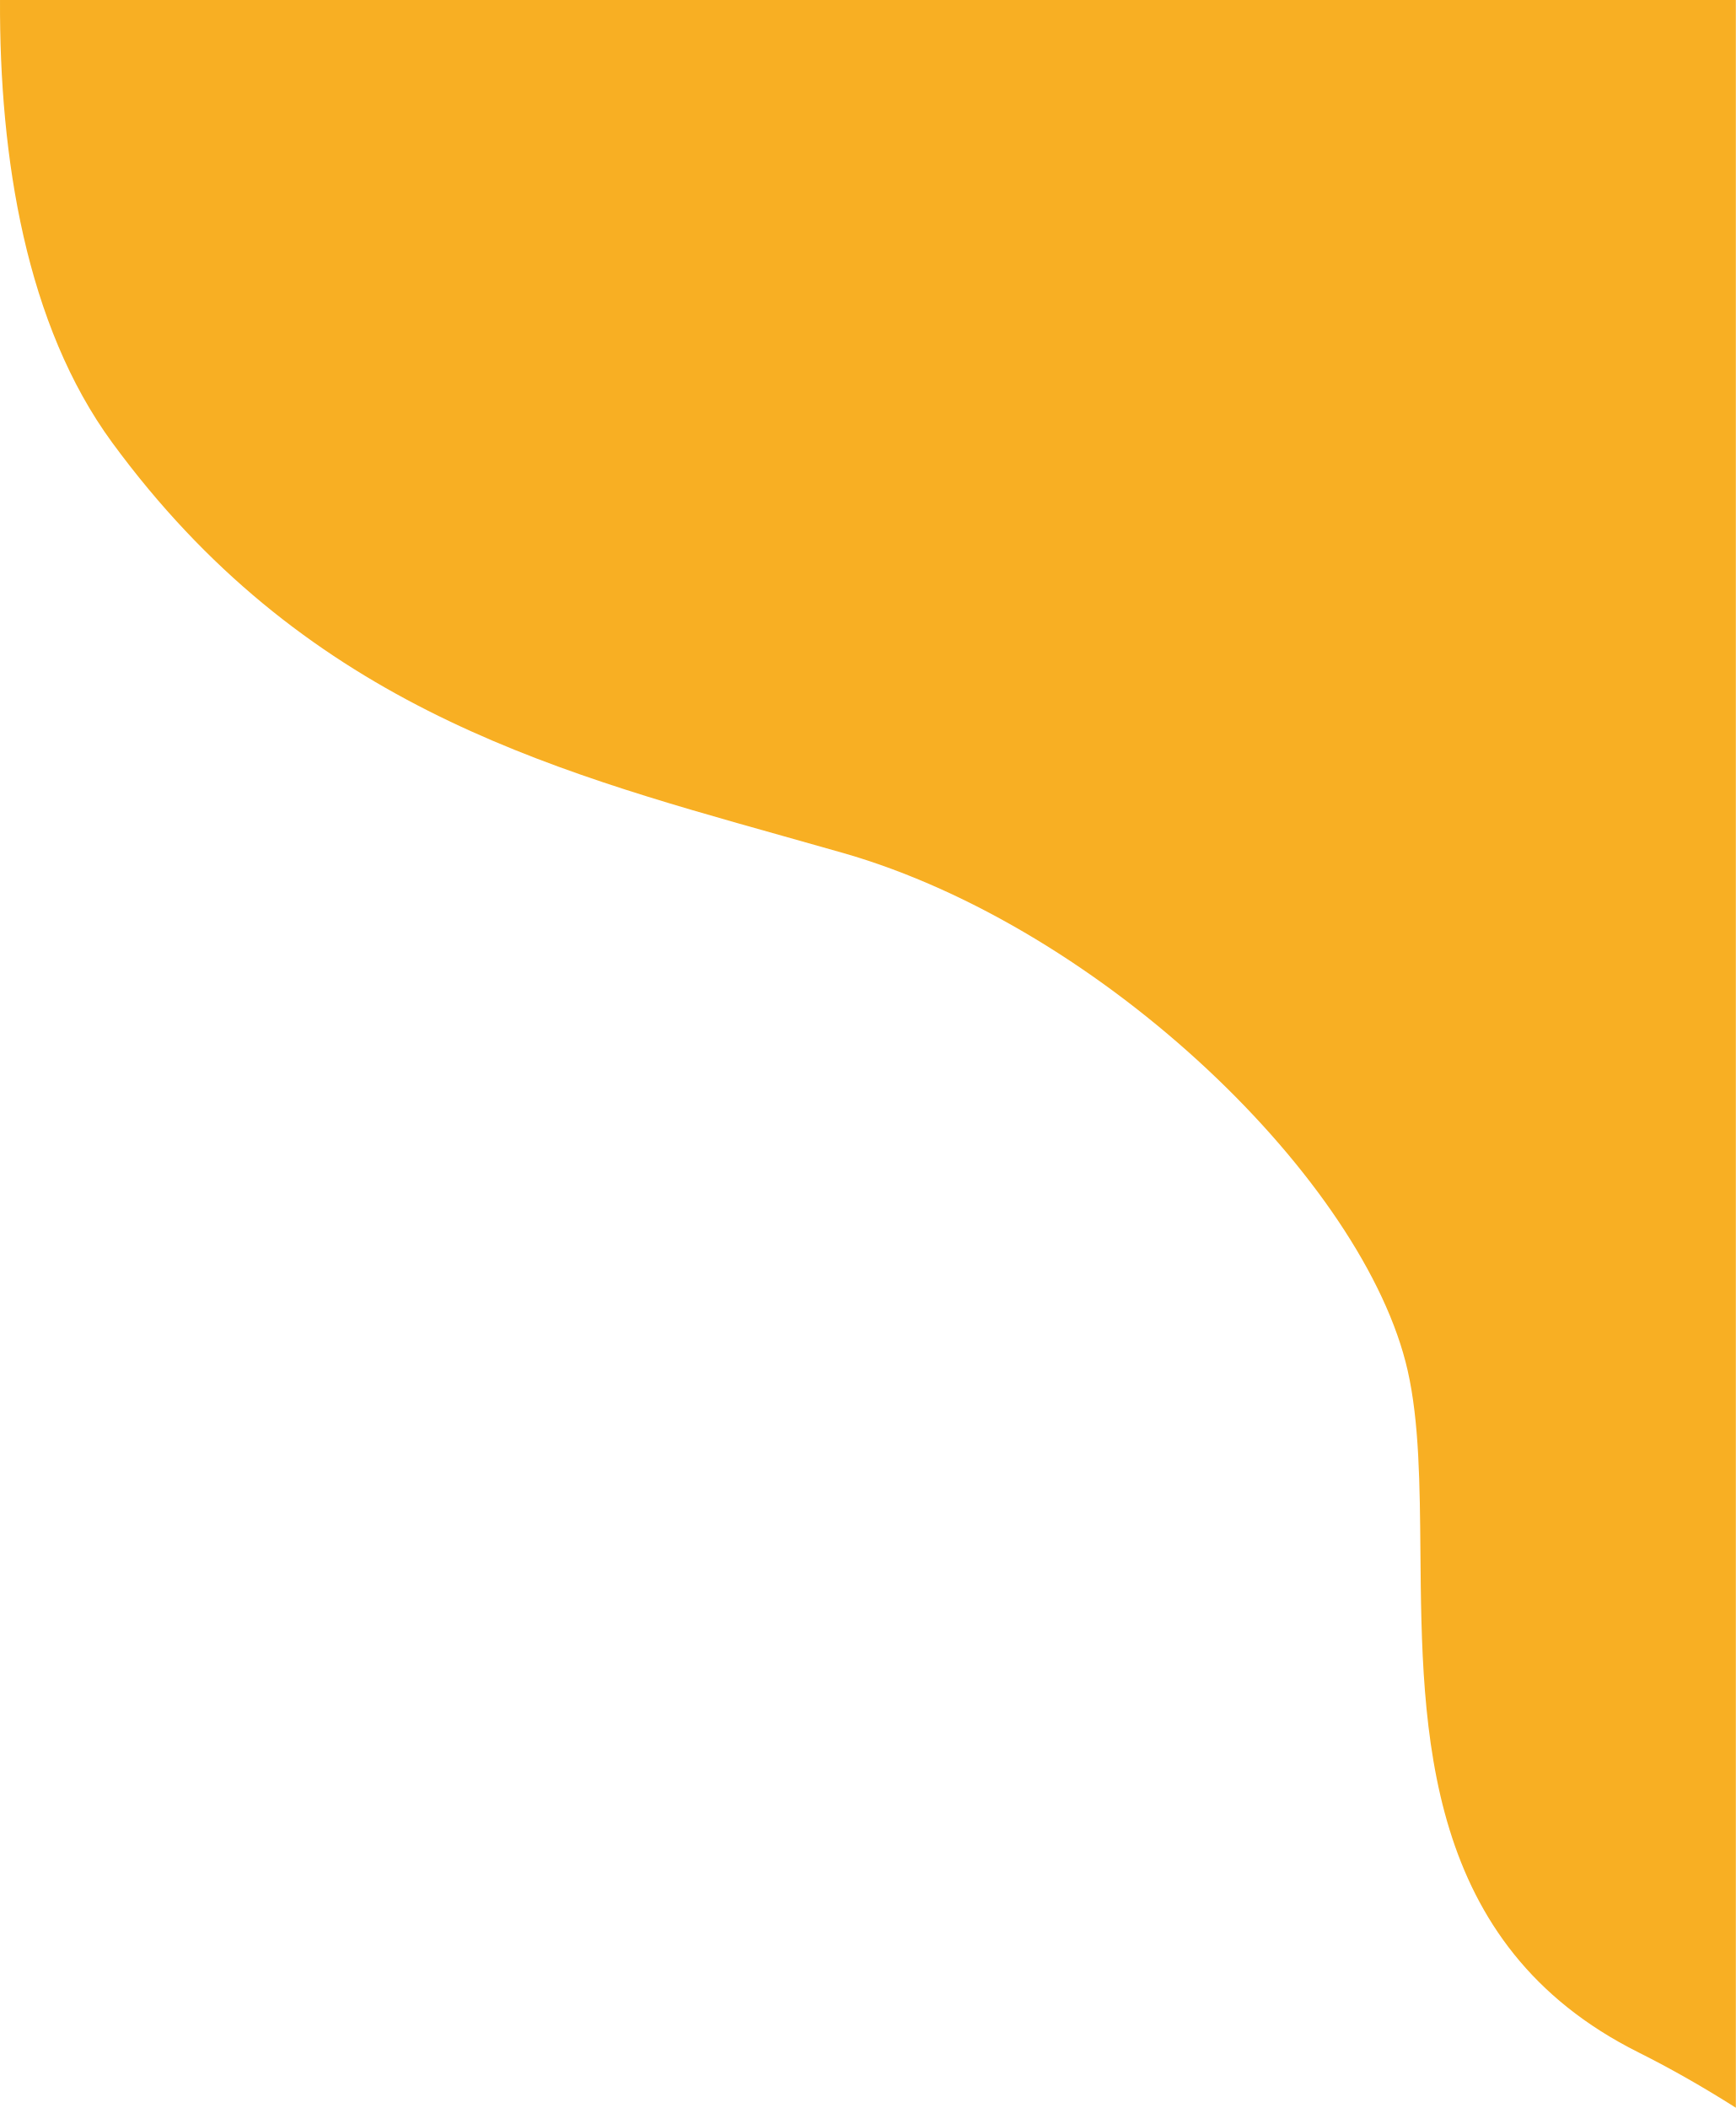
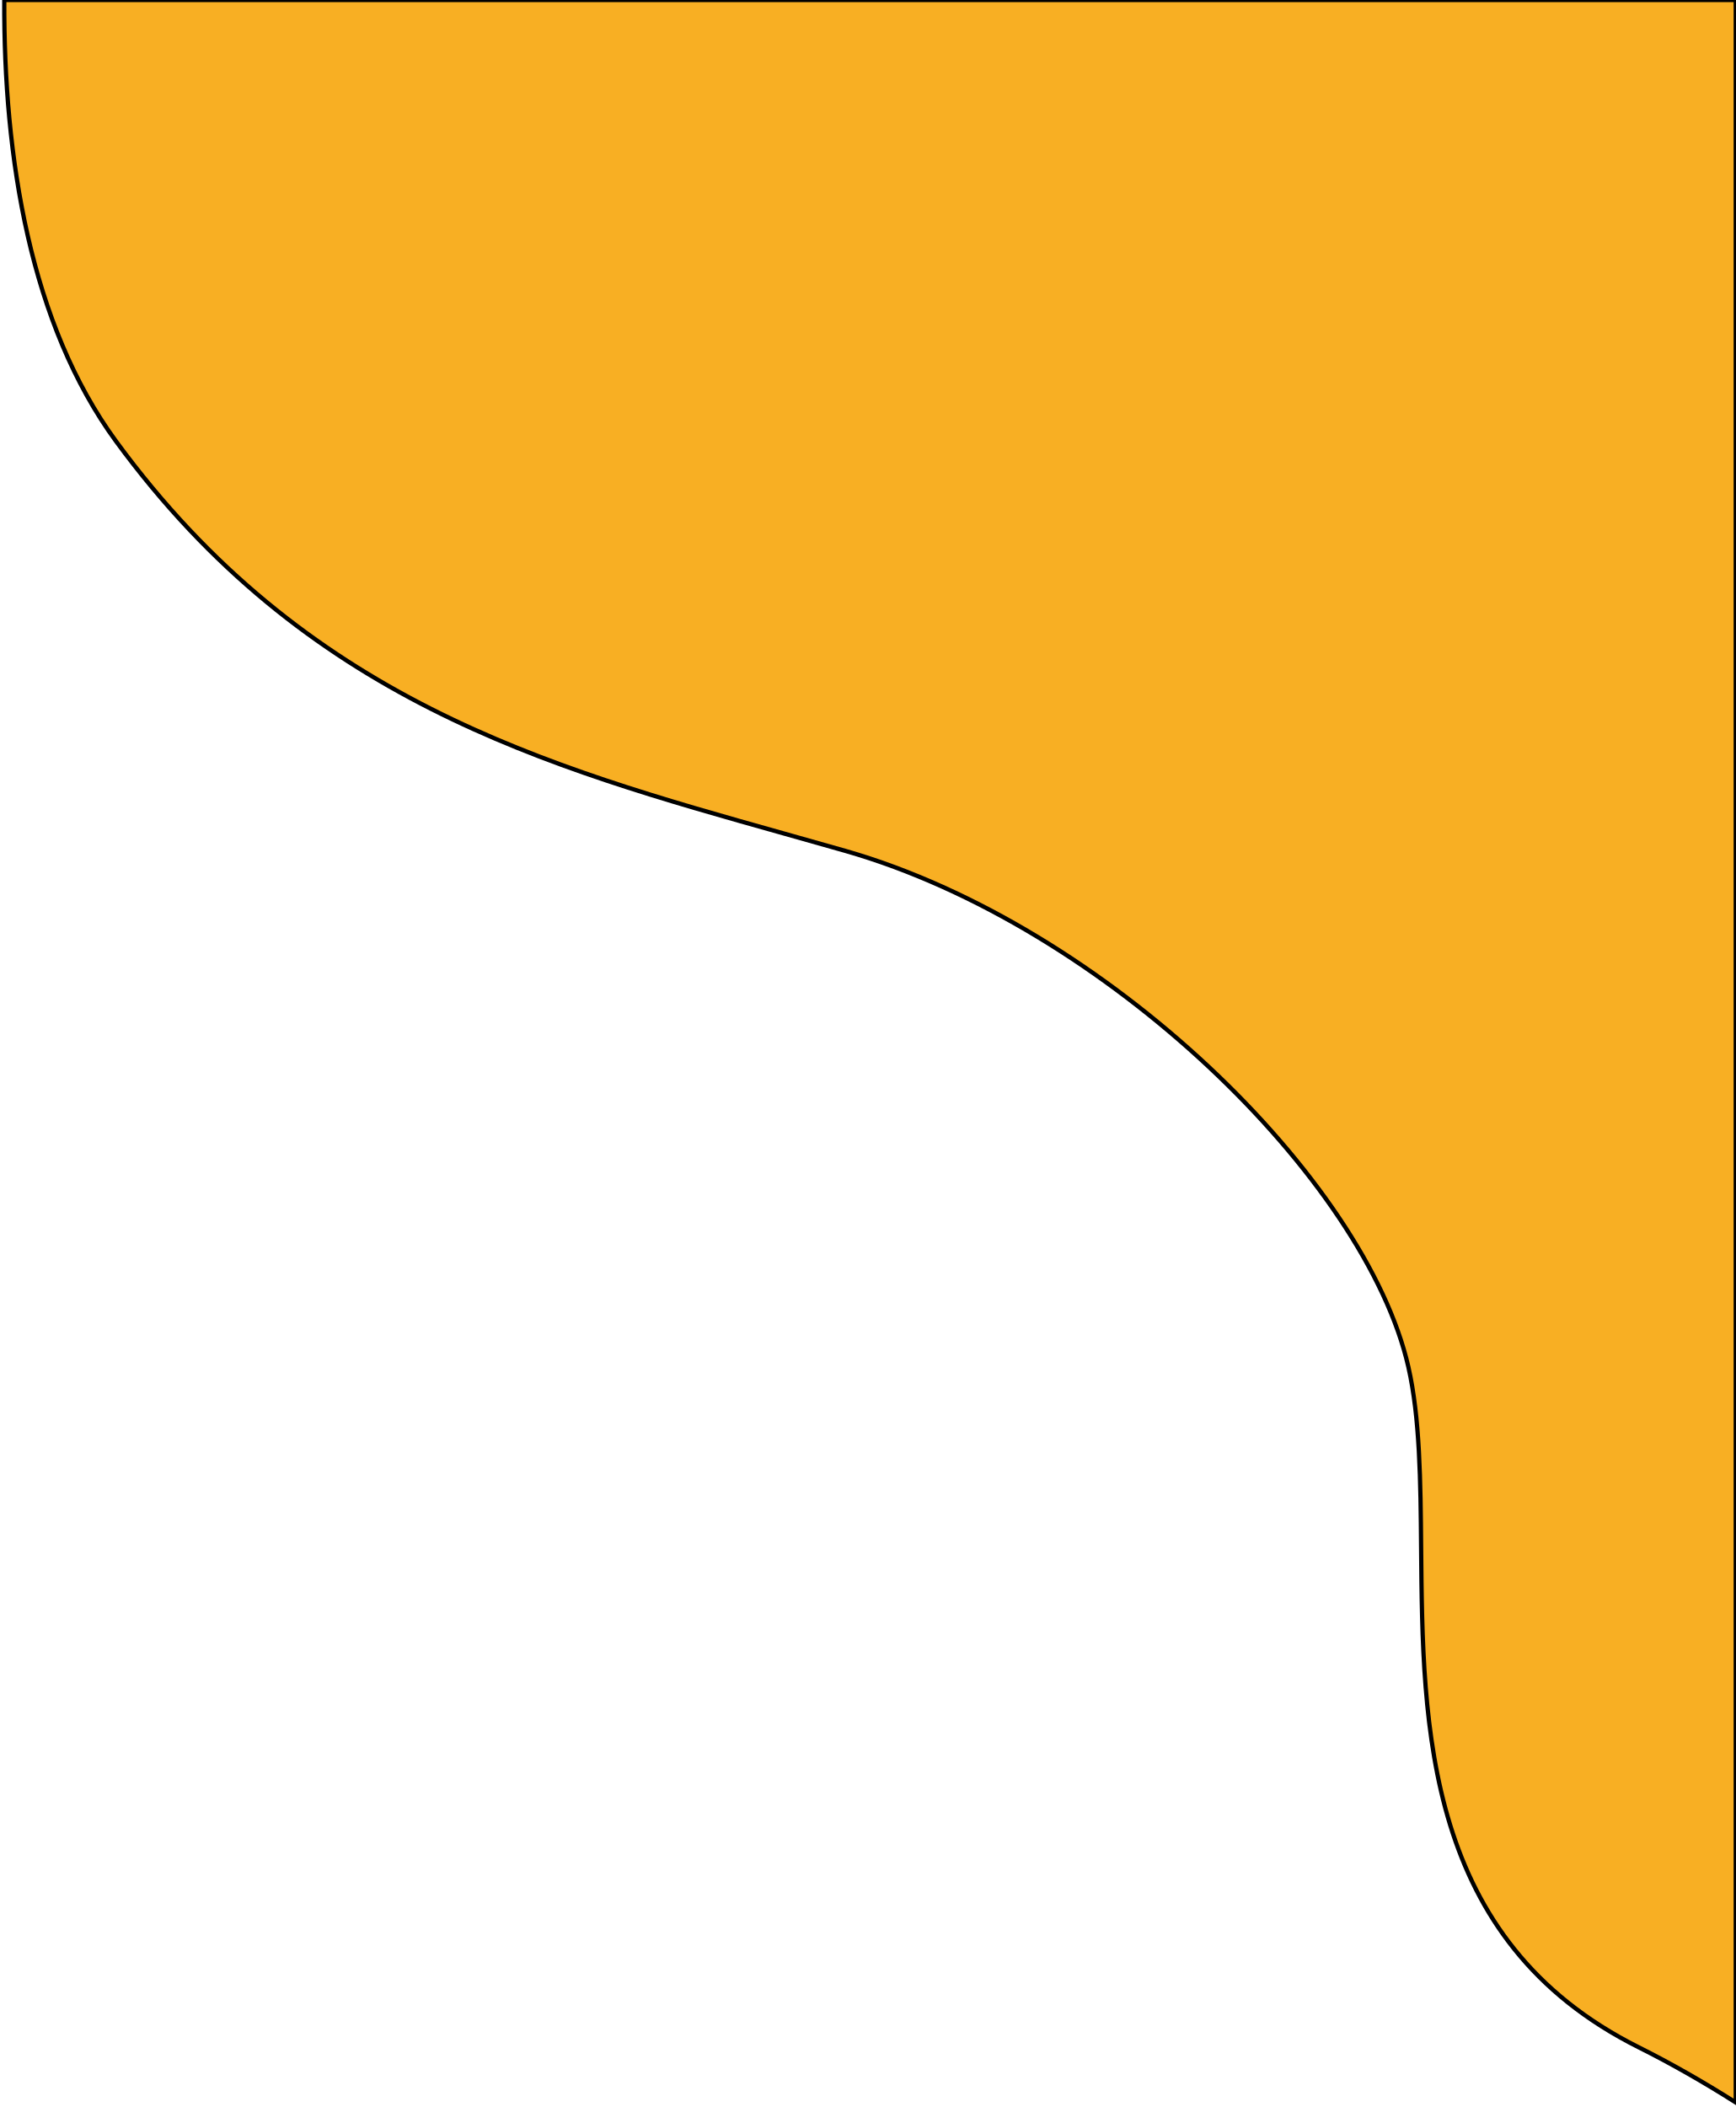
- <svg xmlns="http://www.w3.org/2000/svg" width="406" height="493" viewBox="0 0 406 493" fill="none">
-   <path fill-rule="evenodd" clip-rule="evenodd" d="M0.003 0H406V492.938C398.442 488.148 390.827 483.796 383.235 480C333.023 454.894 332.59 405.162 332.223 362.984C332.086 347.204 331.958 332.48 329.235 320.5C319.235 276.5 258.235 217 197.235 199.5C192.471 198.133 187.701 196.794 182.931 195.455C126.636 179.649 70.486 163.884 26.235 103.5C6.098 76.022 -0.161 36.892 0.003 0Z" fill="#F8AF23" />
+ <svg xmlns="http://www.w3.org/2000/svg" width="407" height="494" viewBox="0 0 407 494" fill="none">
+   <path fill-rule="evenodd" clip-rule="evenodd" d="M1.003 0H407V492.938C399.442 488.148 391.827 483.796 384.235 480C334.023 454.894 333.59 405.162 333.223 362.984C333.086 347.204 332.958 332.48 330.235 320.5C320.235 276.5 259.235 217 198.235 199.5C193.471 198.133 188.701 196.794 183.931 195.455C127.636 179.649 71.486 163.884 27.235 103.5C7.098 76.022 0.839 36.892 1.003 0Z" fill="#F8AF23" />
+   <path d="M1.003 0V-0.5H0.505L0.503 -0.002L1.003 0ZM407 0H407.5V-0.5H407V0ZM407 492.938L406.732 493.36L407.5 493.846V492.938H407ZM384.235 480L384.459 479.553L384.235 480ZM333.223 362.984L333.723 362.98L333.223 362.984ZM330.235 320.5L330.723 320.389L330.235 320.5ZM198.235 199.5L198.373 199.019L198.235 199.5ZM183.931 195.455L183.796 195.936L183.931 195.455ZM27.235 103.5L27.639 103.204L27.235 103.5ZM1.003 0.5H407V-0.5H1.003V0.5ZM406.5 0V492.938H407.5V0H406.5ZM407.268 492.515C399.697 487.718 392.067 483.357 384.459 479.553L384.012 480.447C391.586 484.234 399.187 488.578 406.732 493.36L407.268 492.515ZM384.459 479.553C334.555 454.601 334.091 405.212 333.723 362.98L332.723 362.989C333.09 405.112 333.49 455.186 384.012 480.447L384.459 479.553ZM333.723 362.98C333.586 347.217 333.46 332.433 330.723 320.389L329.748 320.611C332.456 332.527 332.586 347.191 332.723 362.989L333.723 362.98ZM330.723 320.389C325.691 298.25 307.86 272.291 283.702 249.697C259.534 227.094 228.966 207.796 198.373 199.019L198.097 199.981C228.504 208.704 258.937 227.906 283.019 250.428C307.11 272.959 324.779 298.75 329.748 320.611L330.723 320.389ZM198.373 199.019C193.607 197.652 188.836 196.312 184.066 194.973L183.796 195.936C188.566 197.275 193.335 198.614 198.097 199.981L198.373 199.019ZM184.066 194.973C127.767 179.167 71.778 163.436 27.639 103.204L26.832 103.796C71.195 164.332 127.505 180.132 183.796 195.936L184.066 194.973ZM27.639 103.204C7.597 75.856 1.34 36.859 1.503 0.002L0.503 -0.002C0.339 36.926 6.6 76.187 26.832 103.796L27.639 103.204Z" fill="black" />
</svg>
